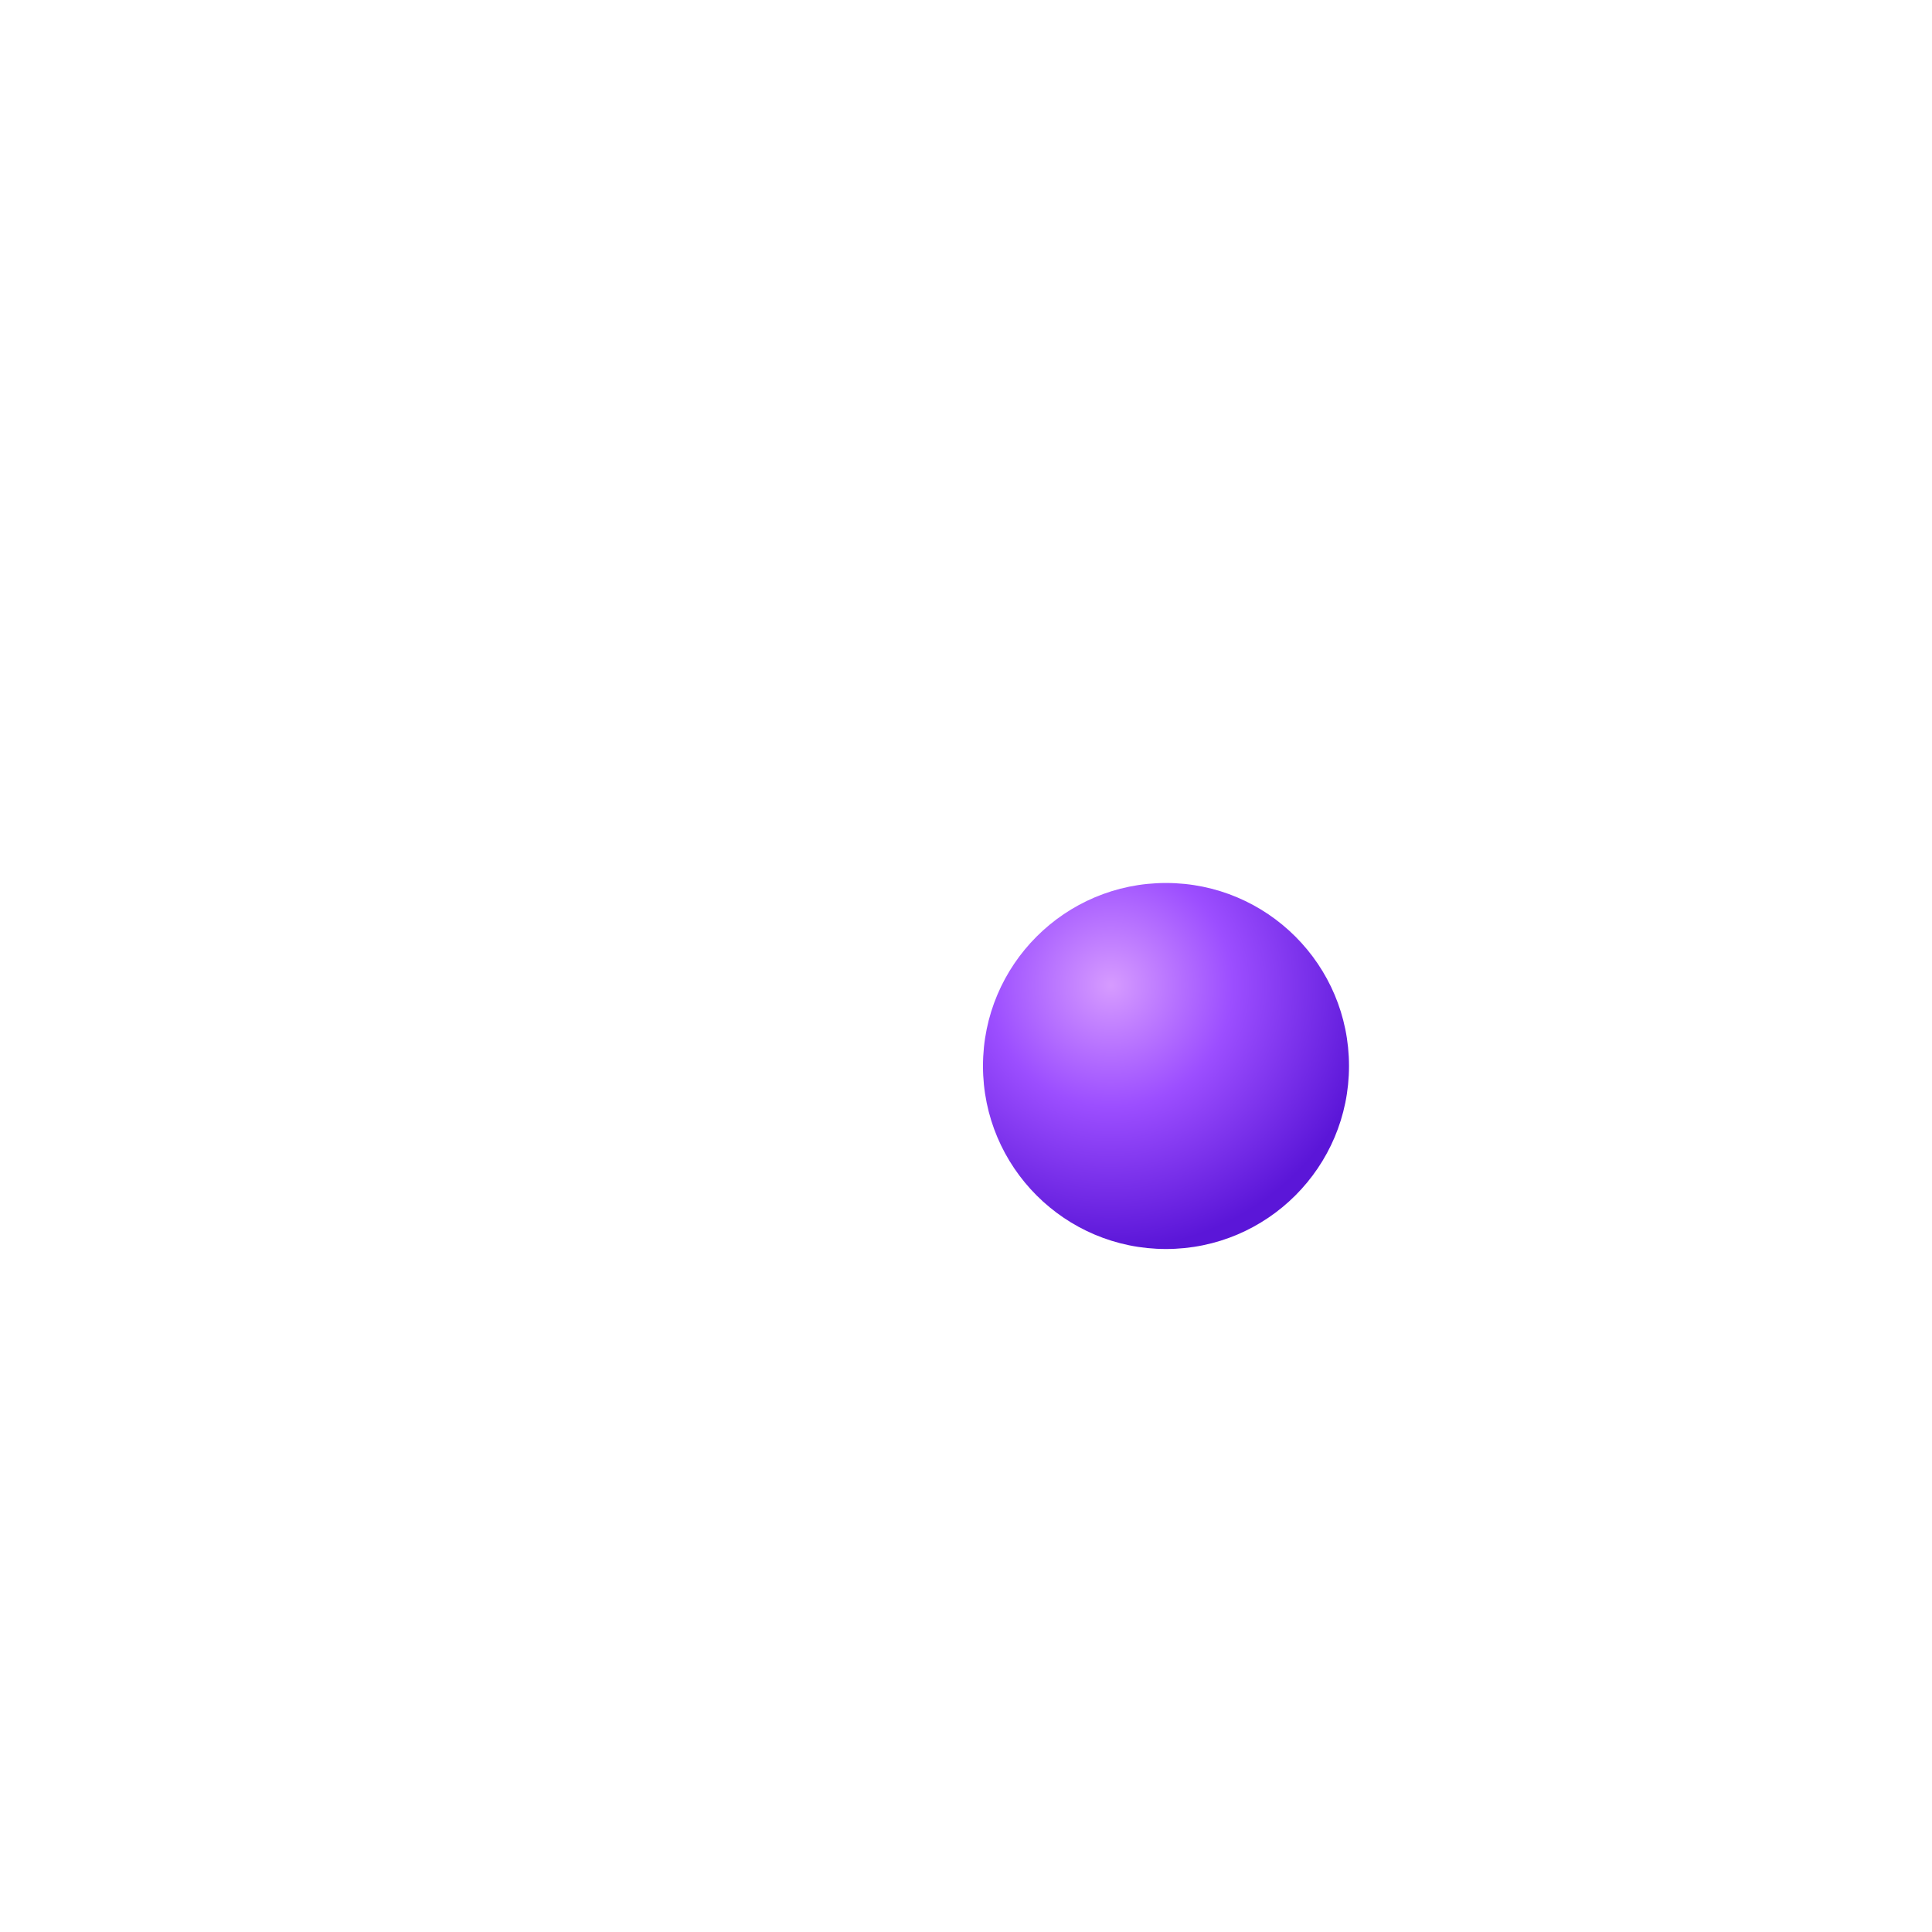
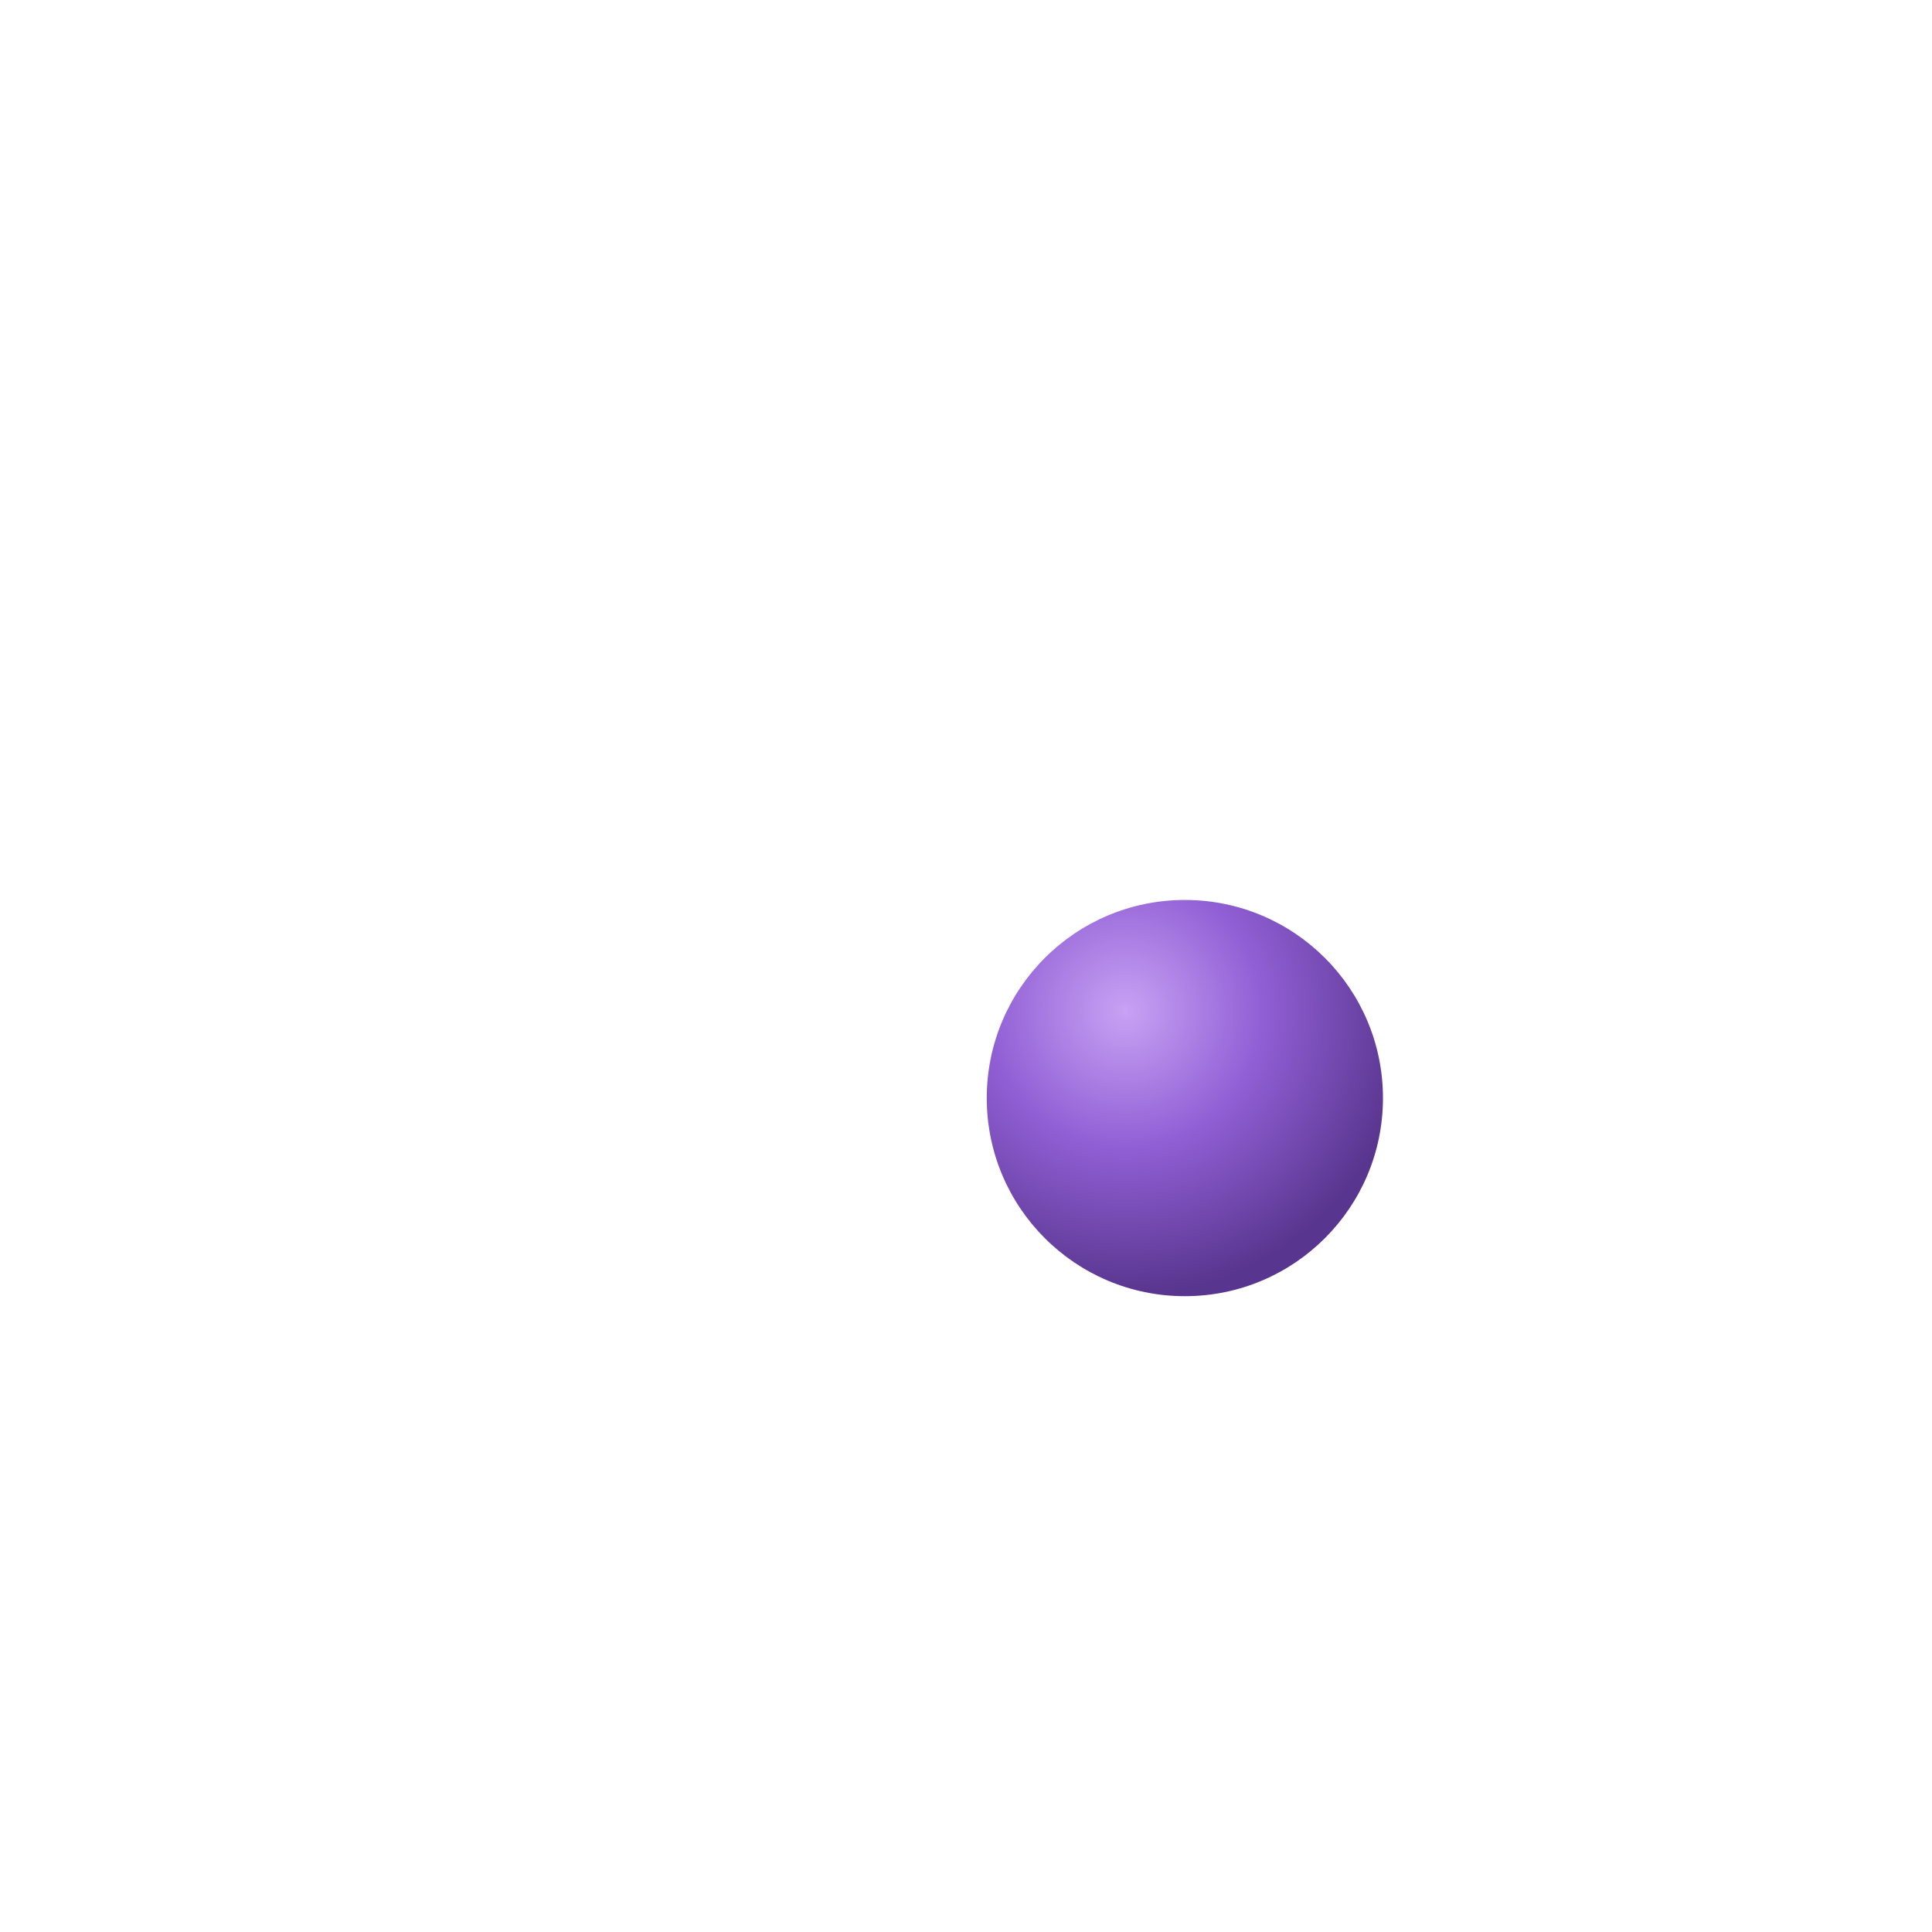
<svg xmlns="http://www.w3.org/2000/svg" width="1024" height="1024" viewBox="0 0 1024 1024" role="img" aria-label="OpenProgram purple node">
  <defs>
    <radialGradient id="op-node-purple" cx="35%" cy="28%" r="72%" fx="35%" fy="28%">
-       <stop offset="0" stop-color="#D69BFF" />
-       <stop offset="0.46" stop-color="#9C4EFF" />
-       <stop offset="1" stop-color="#5B16D8" />
+       <stop offset="0" stop-color="#C8A2F4" />
+       <stop offset="0.48" stop-color="#915FD5" />
+       <stop offset="1" stop-color="#58358E" />
    </radialGradient>
  </defs>
-   <circle id="op-node-b" cx="618" cy="565" r="97" fill="url(#op-node-purple)" />
+   <circle id="op-node-b" cx="628" cy="582" r="105" fill="url(#op-node-purple)" />
</svg>
